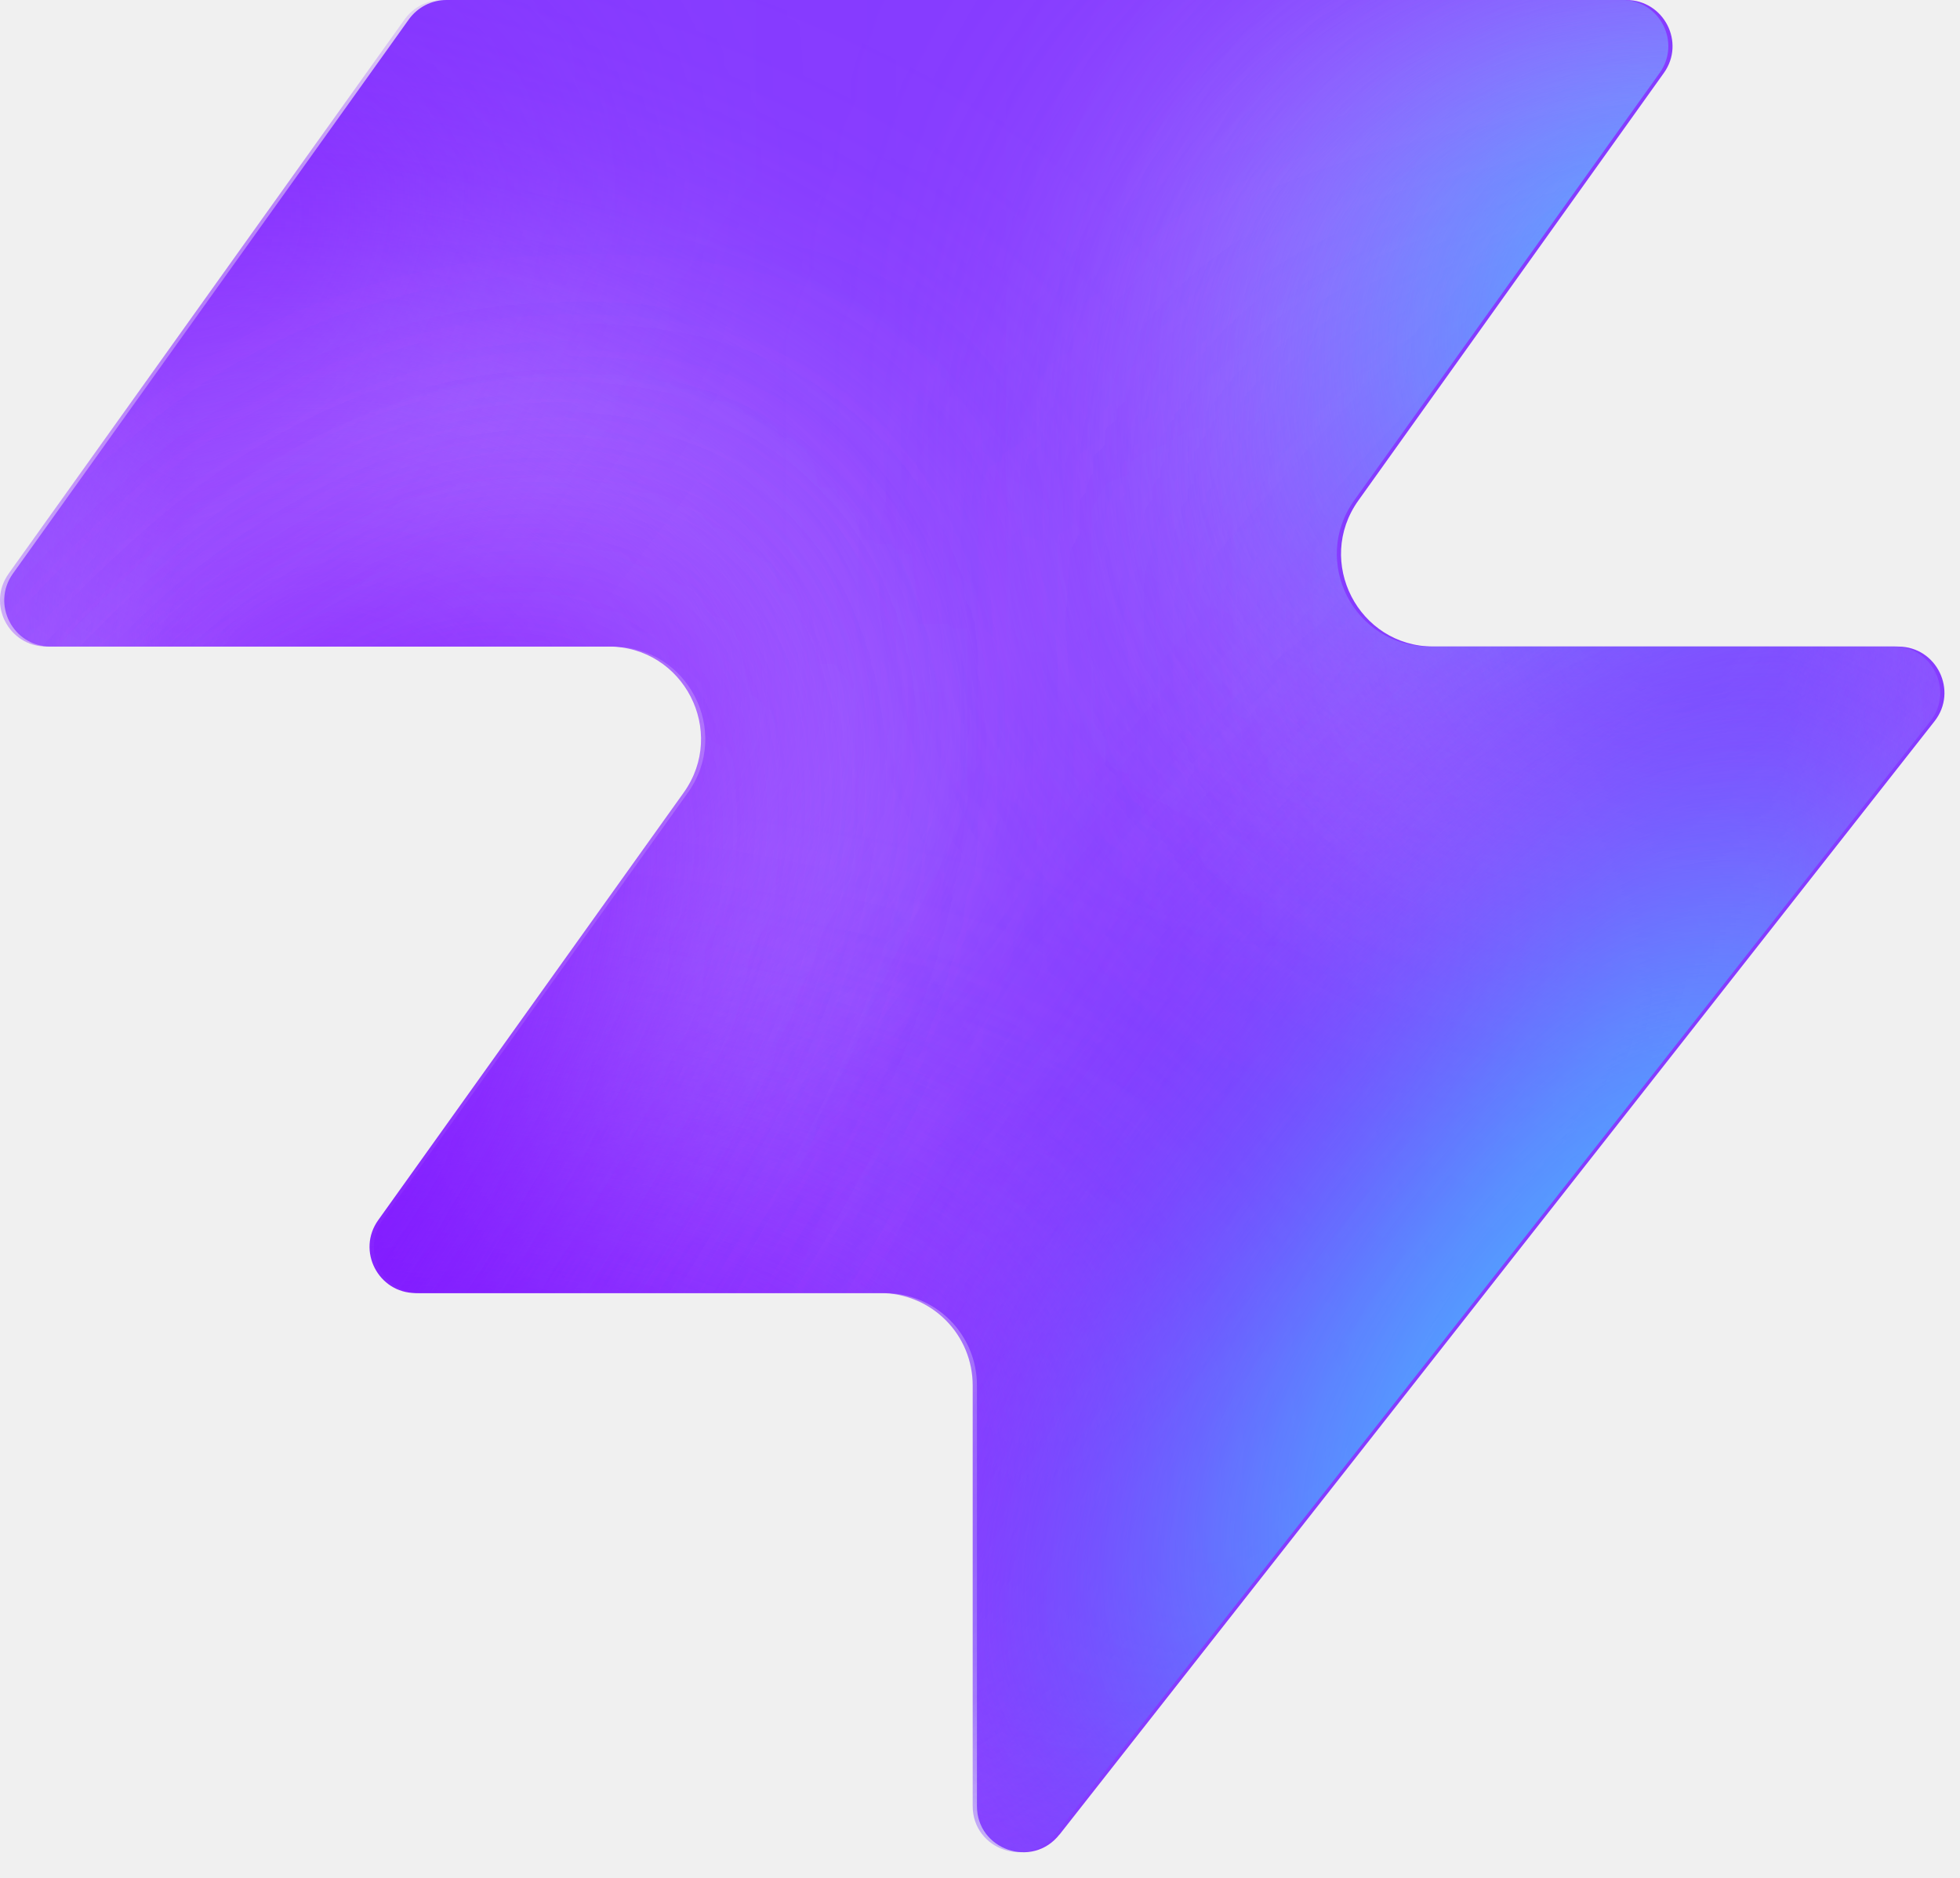
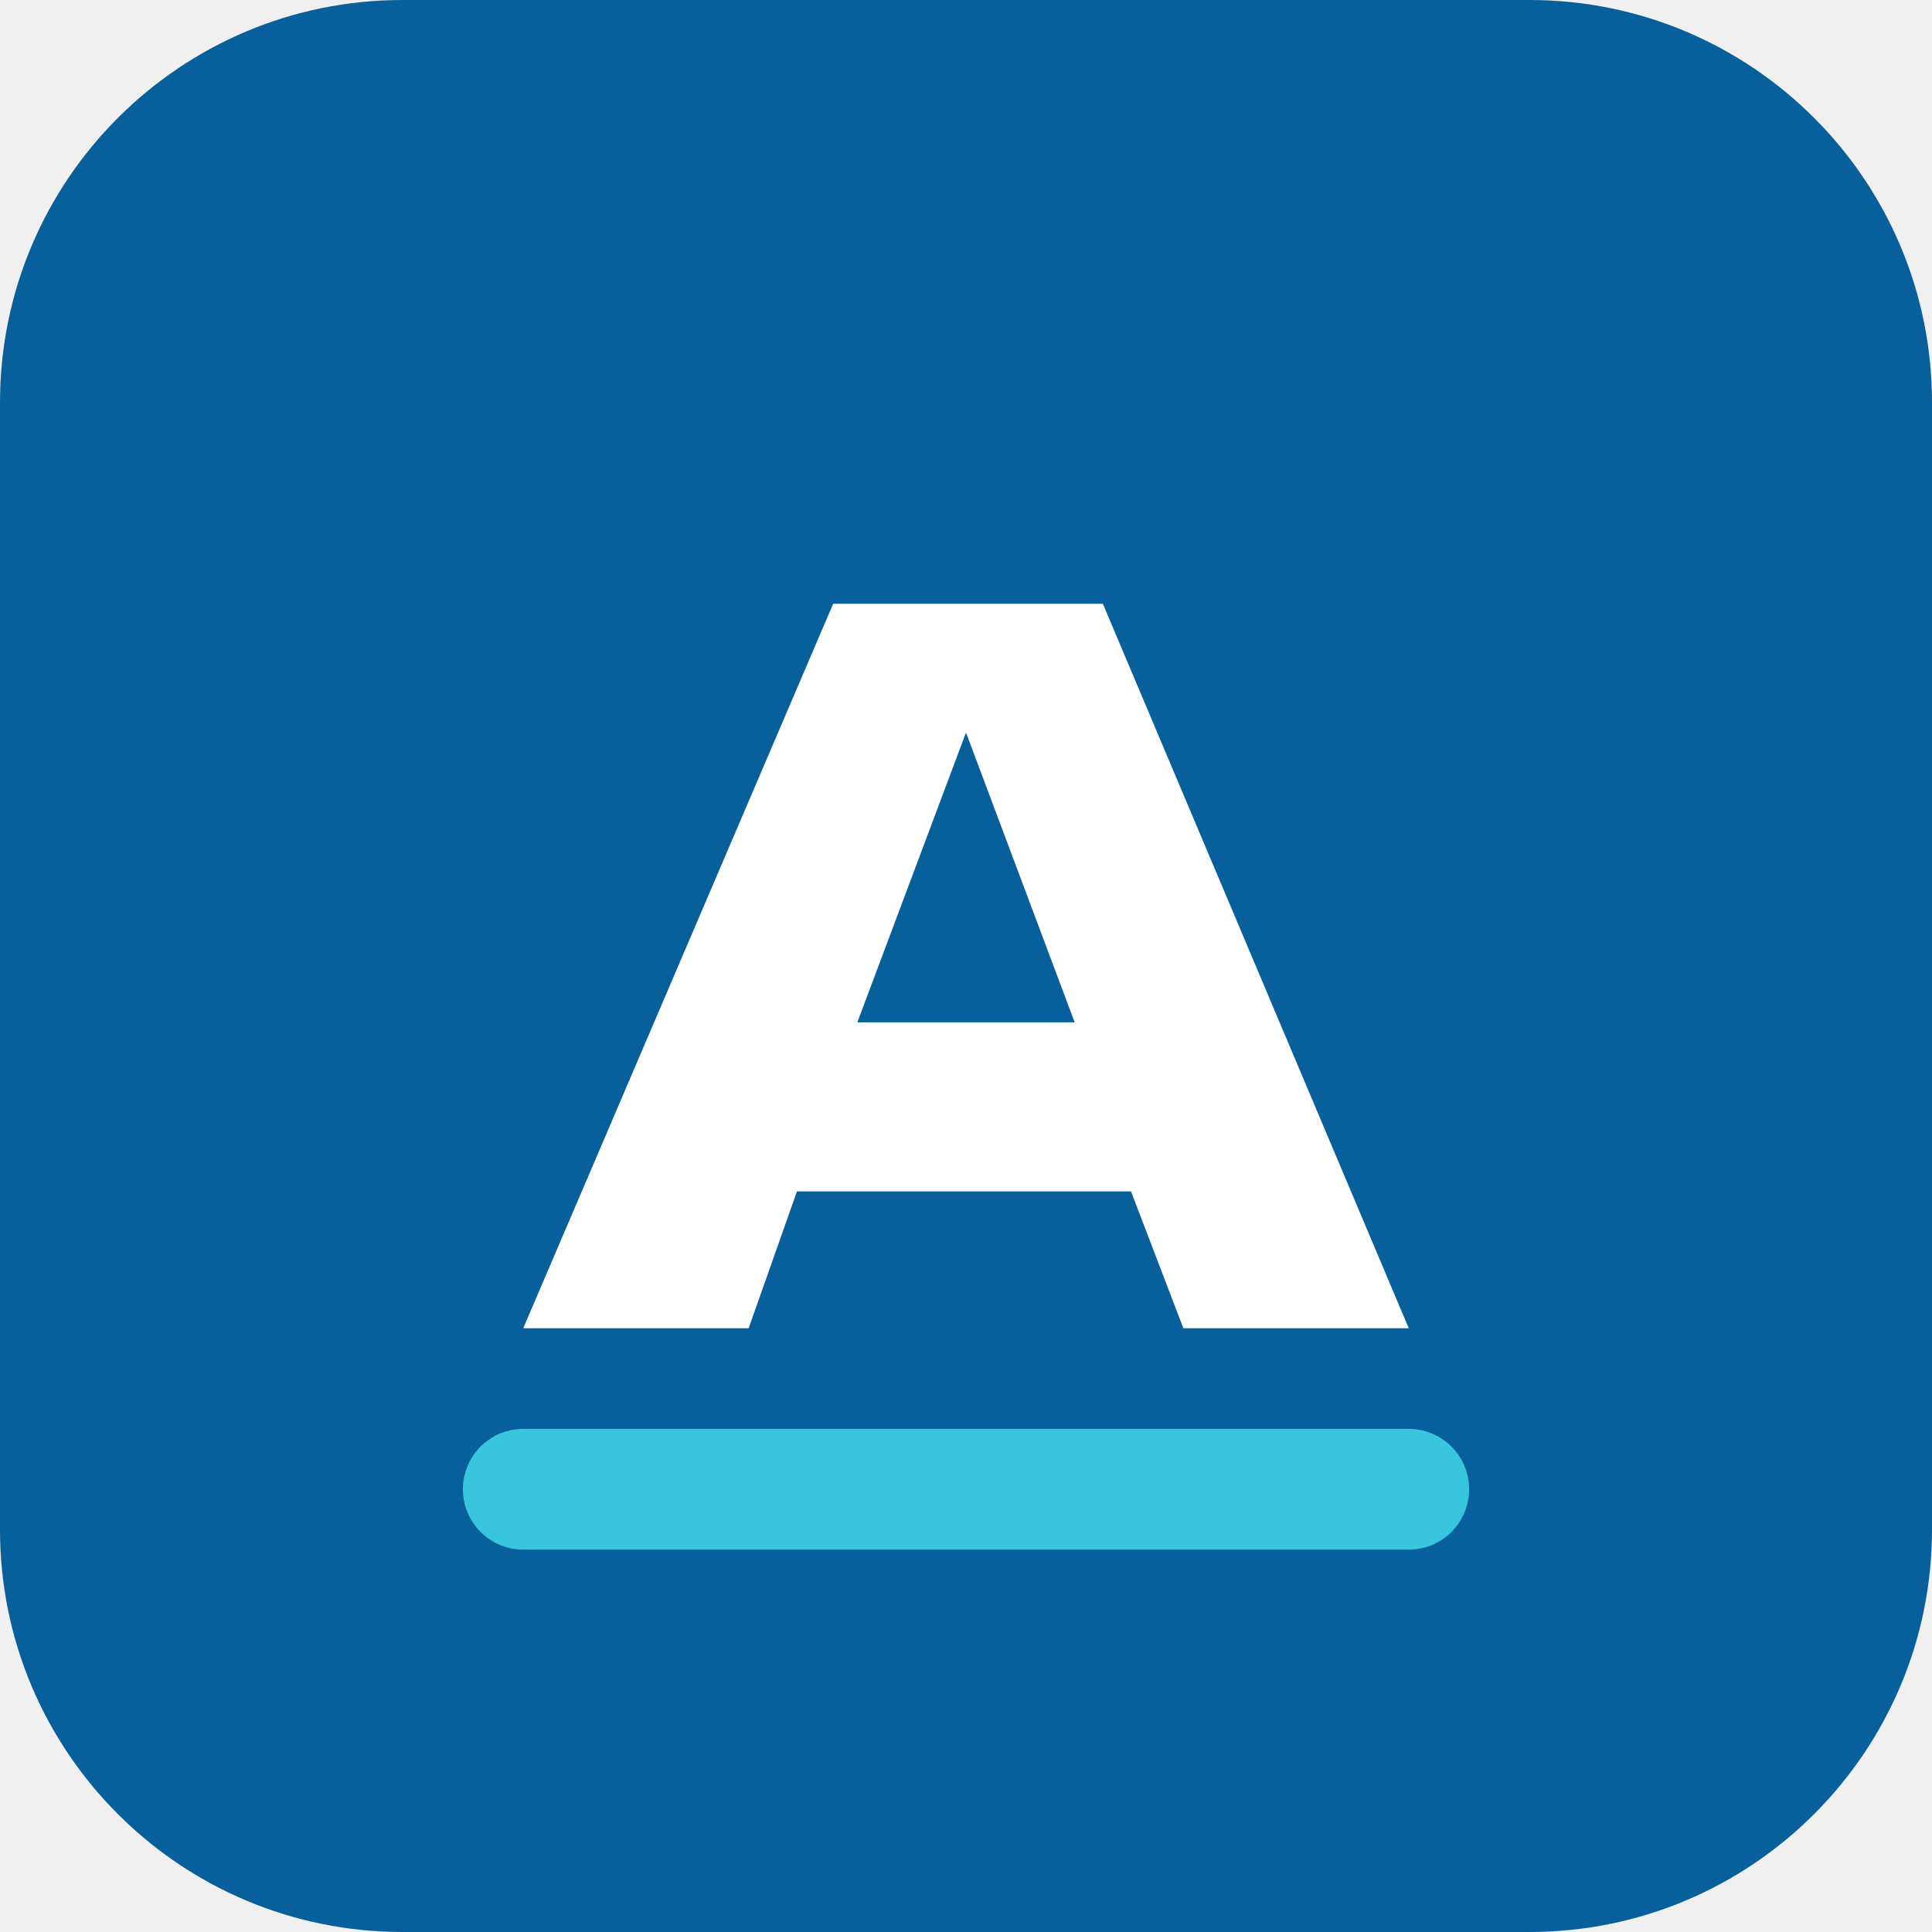
- <svg xmlns="http://www.w3.org/2000/svg" width="48" height="46" fill="none" viewBox="0 0 48 46">
-   <path fill="#863bff" d="M25.946 44.938c-.664.845-2.021.375-2.021-.698V33.937a2.26 2.26 0 0 0-2.262-2.262H10.287c-.92 0-1.456-1.04-.92-1.788l7.48-10.471c1.07-1.497 0-3.578-1.842-3.578H1.237c-.92 0-1.456-1.04-.92-1.788L10.013.474c.214-.297.556-.474.92-.474h28.894c.92 0 1.456 1.04.92 1.788l-7.48 10.471c-1.07 1.498 0 3.579 1.842 3.579h11.377c.943 0 1.473 1.088.89 1.83L25.947 44.94z" style="fill:#863bff;fill:color(display-p3 .525 .23 1);fill-opacity:1" />
-   <mask id="a" width="48" height="46" x="0" y="0" maskUnits="userSpaceOnUse" style="mask-type:alpha">
-     <path fill="#000" d="M25.842 44.938c-.664.844-2.021.375-2.021-.698V33.937a2.26 2.26 0 0 0-2.262-2.262H10.183c-.92 0-1.456-1.04-.92-1.788l7.48-10.471c1.07-1.498 0-3.579-1.842-3.579H1.133c-.92 0-1.456-1.04-.92-1.787L9.91.473c.214-.297.556-.474.92-.474h28.894c.92 0 1.456 1.04.92 1.788l-7.48 10.471c-1.07 1.498 0 3.578 1.842 3.578h11.377c.943 0 1.473 1.088.89 1.832L25.843 44.94z" style="fill:#000;fill-opacity:1" />
-   </mask>
-   <g mask="url(#a)">
-     <g filter="url(#b)">
-       <ellipse cx="5.508" cy="14.704" fill="#ede6ff" rx="5.508" ry="14.704" style="fill:#ede6ff;fill:color(display-p3 .927 .903 1);fill-opacity:1" transform="matrix(.00324 1 1 -.00324 -4.47 31.516)" />
-     </g>
-     <g filter="url(#c)">
-       <ellipse cx="10.399" cy="29.851" fill="#ede6ff" rx="10.399" ry="29.851" style="fill:#ede6ff;fill:color(display-p3 .927 .903 1);fill-opacity:1" transform="matrix(.00324 1 1 -.00324 -39.328 7.883)" />
-     </g>
-     <g filter="url(#d)">
-       <ellipse cx="5.508" cy="30.487" fill="#7e14ff" rx="5.508" ry="30.487" style="fill:#7e14ff;fill:color(display-p3 .492 .077 1);fill-opacity:1" transform="rotate(89.814 -25.913 -14.639)scale(1 -1)" />
-     </g>
-     <g filter="url(#e)">
-       <ellipse cx="5.508" cy="30.599" fill="#7e14ff" rx="5.508" ry="30.599" style="fill:#7e14ff;fill:color(display-p3 .492 .077 1);fill-opacity:1" transform="rotate(89.814 -32.644 -3.334)scale(1 -1)" />
-     </g>
-     <g filter="url(#f)">
-       <ellipse cx="5.508" cy="30.599" fill="#7e14ff" rx="5.508" ry="30.599" style="fill:#7e14ff;fill:color(display-p3 .492 .077 1);fill-opacity:1" transform="matrix(.00324 1 1 -.00324 -34.34 30.47)" />
-     </g>
-     <g filter="url(#g)">
-       <ellipse cx="14.072" cy="22.078" fill="#ede6ff" rx="14.072" ry="22.078" style="fill:#ede6ff;fill:color(display-p3 .927 .903 1);fill-opacity:1" transform="rotate(93.35 24.506 48.493)scale(-1 1)" />
-     </g>
-     <g filter="url(#h)">
-       <ellipse cx="3.47" cy="21.501" fill="#7e14ff" rx="3.47" ry="21.501" style="fill:#7e14ff;fill:color(display-p3 .492 .077 1);fill-opacity:1" transform="rotate(89.009 28.708 47.59)scale(-1 1)" />
-     </g>
-     <g filter="url(#i)">
-       <ellipse cx="3.47" cy="21.501" fill="#7e14ff" rx="3.47" ry="21.501" style="fill:#7e14ff;fill:color(display-p3 .492 .077 1);fill-opacity:1" transform="rotate(89.009 28.708 47.59)scale(-1 1)" />
-     </g>
-     <g filter="url(#j)">
-       <ellipse cx=".387" cy="8.972" fill="#7e14ff" rx="4.407" ry="29.108" style="fill:#7e14ff;fill:color(display-p3 .492 .077 1);fill-opacity:1" transform="rotate(39.51 .387 8.972)" />
-     </g>
-     <g filter="url(#k)">
-       <ellipse cx="47.523" cy="-6.092" fill="#7e14ff" rx="4.407" ry="29.108" style="fill:#7e14ff;fill:color(display-p3 .492 .077 1);fill-opacity:1" transform="rotate(37.892 47.523 -6.092)" />
-     </g>
-     <g filter="url(#l)">
-       <ellipse cx="41.412" cy="6.333" fill="#47bfff" rx="5.971" ry="9.665" style="fill:#47bfff;fill:color(display-p3 .28 .748 1);fill-opacity:1" transform="rotate(37.892 41.412 6.333)" />
-     </g>
-     <g filter="url(#m)">
-       <ellipse cx="-1.879" cy="38.332" fill="#7e14ff" rx="4.407" ry="29.108" style="fill:#7e14ff;fill:color(display-p3 .492 .077 1);fill-opacity:1" transform="rotate(37.892 -1.88 38.332)" />
-     </g>
-     <g filter="url(#n)">
-       <ellipse cx="-1.879" cy="38.332" fill="#7e14ff" rx="4.407" ry="29.108" style="fill:#7e14ff;fill:color(display-p3 .492 .077 1);fill-opacity:1" transform="rotate(37.892 -1.88 38.332)" />
-     </g>
-     <g filter="url(#o)">
-       <ellipse cx="35.651" cy="29.907" fill="#7e14ff" rx="4.407" ry="29.108" style="fill:#7e14ff;fill:color(display-p3 .492 .077 1);fill-opacity:1" transform="rotate(37.892 35.651 29.907)" />
-     </g>
-     <g filter="url(#p)">
-       <ellipse cx="38.418" cy="32.4" fill="#47bfff" rx="5.971" ry="15.297" style="fill:#47bfff;fill:color(display-p3 .28 .748 1);fill-opacity:1" transform="rotate(37.892 38.418 32.4)" />
-     </g>
-   </g>
-   <defs>
-     <filter id="b" width="60.045" height="41.654" x="-19.77" y="16.149" color-interpolation-filters="sRGB" filterUnits="userSpaceOnUse">
-       <feFlood flood-opacity="0" result="BackgroundImageFix" />
-       <feBlend in="SourceGraphic" in2="BackgroundImageFix" result="shape" />
-       <feGaussianBlur result="effect1_foregroundBlur_2002_17158" stdDeviation="7.659" />
-     </filter>
-     <filter id="c" width="90.34" height="51.437" x="-54.613" y="-7.533" color-interpolation-filters="sRGB" filterUnits="userSpaceOnUse">
-       <feFlood flood-opacity="0" result="BackgroundImageFix" />
-       <feBlend in="SourceGraphic" in2="BackgroundImageFix" result="shape" />
-       <feGaussianBlur result="effect1_foregroundBlur_2002_17158" stdDeviation="7.659" />
-     </filter>
-     <filter id="d" width="79.355" height="29.4" x="-49.64" y="2.03" color-interpolation-filters="sRGB" filterUnits="userSpaceOnUse">
-       <feFlood flood-opacity="0" result="BackgroundImageFix" />
-       <feBlend in="SourceGraphic" in2="BackgroundImageFix" result="shape" />
-       <feGaussianBlur result="effect1_foregroundBlur_2002_17158" stdDeviation="4.596" />
-     </filter>
-     <filter id="e" width="79.579" height="29.4" x="-45.045" y="20.029" color-interpolation-filters="sRGB" filterUnits="userSpaceOnUse">
-       <feFlood flood-opacity="0" result="BackgroundImageFix" />
-       <feBlend in="SourceGraphic" in2="BackgroundImageFix" result="shape" />
-       <feGaussianBlur result="effect1_foregroundBlur_2002_17158" stdDeviation="4.596" />
-     </filter>
-     <filter id="f" width="79.579" height="29.4" x="-43.513" y="21.178" color-interpolation-filters="sRGB" filterUnits="userSpaceOnUse">
-       <feFlood flood-opacity="0" result="BackgroundImageFix" />
-       <feBlend in="SourceGraphic" in2="BackgroundImageFix" result="shape" />
-       <feGaussianBlur result="effect1_foregroundBlur_2002_17158" stdDeviation="4.596" />
-     </filter>
-     <filter id="g" width="74.749" height="58.852" x="15.756" y="-17.901" color-interpolation-filters="sRGB" filterUnits="userSpaceOnUse">
-       <feFlood flood-opacity="0" result="BackgroundImageFix" />
-       <feBlend in="SourceGraphic" in2="BackgroundImageFix" result="shape" />
-       <feGaussianBlur result="effect1_foregroundBlur_2002_17158" stdDeviation="7.659" />
-     </filter>
-     <filter id="h" width="61.377" height="25.362" x="23.548" y="2.284" color-interpolation-filters="sRGB" filterUnits="userSpaceOnUse">
-       <feFlood flood-opacity="0" result="BackgroundImageFix" />
-       <feBlend in="SourceGraphic" in2="BackgroundImageFix" result="shape" />
-       <feGaussianBlur result="effect1_foregroundBlur_2002_17158" stdDeviation="4.596" />
-     </filter>
-     <filter id="i" width="61.377" height="25.362" x="23.548" y="2.284" color-interpolation-filters="sRGB" filterUnits="userSpaceOnUse">
-       <feFlood flood-opacity="0" result="BackgroundImageFix" />
-       <feBlend in="SourceGraphic" in2="BackgroundImageFix" result="shape" />
-       <feGaussianBlur result="effect1_foregroundBlur_2002_17158" stdDeviation="4.596" />
-     </filter>
-     <filter id="j" width="56.045" height="63.649" x="-27.636" y="-22.853" color-interpolation-filters="sRGB" filterUnits="userSpaceOnUse">
-       <feFlood flood-opacity="0" result="BackgroundImageFix" />
-       <feBlend in="SourceGraphic" in2="BackgroundImageFix" result="shape" />
-       <feGaussianBlur result="effect1_foregroundBlur_2002_17158" stdDeviation="4.596" />
-     </filter>
-     <filter id="k" width="54.814" height="64.646" x="20.116" y="-38.415" color-interpolation-filters="sRGB" filterUnits="userSpaceOnUse">
-       <feFlood flood-opacity="0" result="BackgroundImageFix" />
-       <feBlend in="SourceGraphic" in2="BackgroundImageFix" result="shape" />
-       <feGaussianBlur result="effect1_foregroundBlur_2002_17158" stdDeviation="4.596" />
-     </filter>
-     <filter id="l" width="33.541" height="35.313" x="24.641" y="-11.323" color-interpolation-filters="sRGB" filterUnits="userSpaceOnUse">
-       <feFlood flood-opacity="0" result="BackgroundImageFix" />
-       <feBlend in="SourceGraphic" in2="BackgroundImageFix" result="shape" />
-       <feGaussianBlur result="effect1_foregroundBlur_2002_17158" stdDeviation="4.596" />
-     </filter>
-     <filter id="m" width="54.814" height="64.646" x="-29.286" y="6.009" color-interpolation-filters="sRGB" filterUnits="userSpaceOnUse">
-       <feFlood flood-opacity="0" result="BackgroundImageFix" />
-       <feBlend in="SourceGraphic" in2="BackgroundImageFix" result="shape" />
-       <feGaussianBlur result="effect1_foregroundBlur_2002_17158" stdDeviation="4.596" />
-     </filter>
-     <filter id="n" width="54.814" height="64.646" x="-29.286" y="6.009" color-interpolation-filters="sRGB" filterUnits="userSpaceOnUse">
-       <feFlood flood-opacity="0" result="BackgroundImageFix" />
-       <feBlend in="SourceGraphic" in2="BackgroundImageFix" result="shape" />
-       <feGaussianBlur result="effect1_foregroundBlur_2002_17158" stdDeviation="4.596" />
-     </filter>
-     <filter id="o" width="54.814" height="64.646" x="8.244" y="-2.416" color-interpolation-filters="sRGB" filterUnits="userSpaceOnUse">
-       <feFlood flood-opacity="0" result="BackgroundImageFix" />
-       <feBlend in="SourceGraphic" in2="BackgroundImageFix" result="shape" />
-       <feGaussianBlur result="effect1_foregroundBlur_2002_17158" stdDeviation="4.596" />
-     </filter>
-     <filter id="p" width="39.409" height="43.623" x="18.713" y="10.588" color-interpolation-filters="sRGB" filterUnits="userSpaceOnUse">
-       <feFlood flood-opacity="0" result="BackgroundImageFix" />
-       <feBlend in="SourceGraphic" in2="BackgroundImageFix" result="shape" />
-       <feGaussianBlur result="effect1_foregroundBlur_2002_17158" stdDeviation="4.596" />
-     </filter>
-   </defs>
+ <svg xmlns="http://www.w3.org/2000/svg" width="48" height="48" viewBox="0 0 48 48" fill="none">
+   <rect width="48" height="48" rx="10" fill="#075F9B" />
+   <path d="M13 33L20.7 15H27.4L35 33H29.4L28.1 29.6H19.8L18.6 33H13ZM21.3 25.4H26.7L24 18.2L21.3 25.4Z" fill="white" />
+   <path d="M13 37H35" stroke="#38C6DF" stroke-width="3" stroke-linecap="round" />
</svg>
